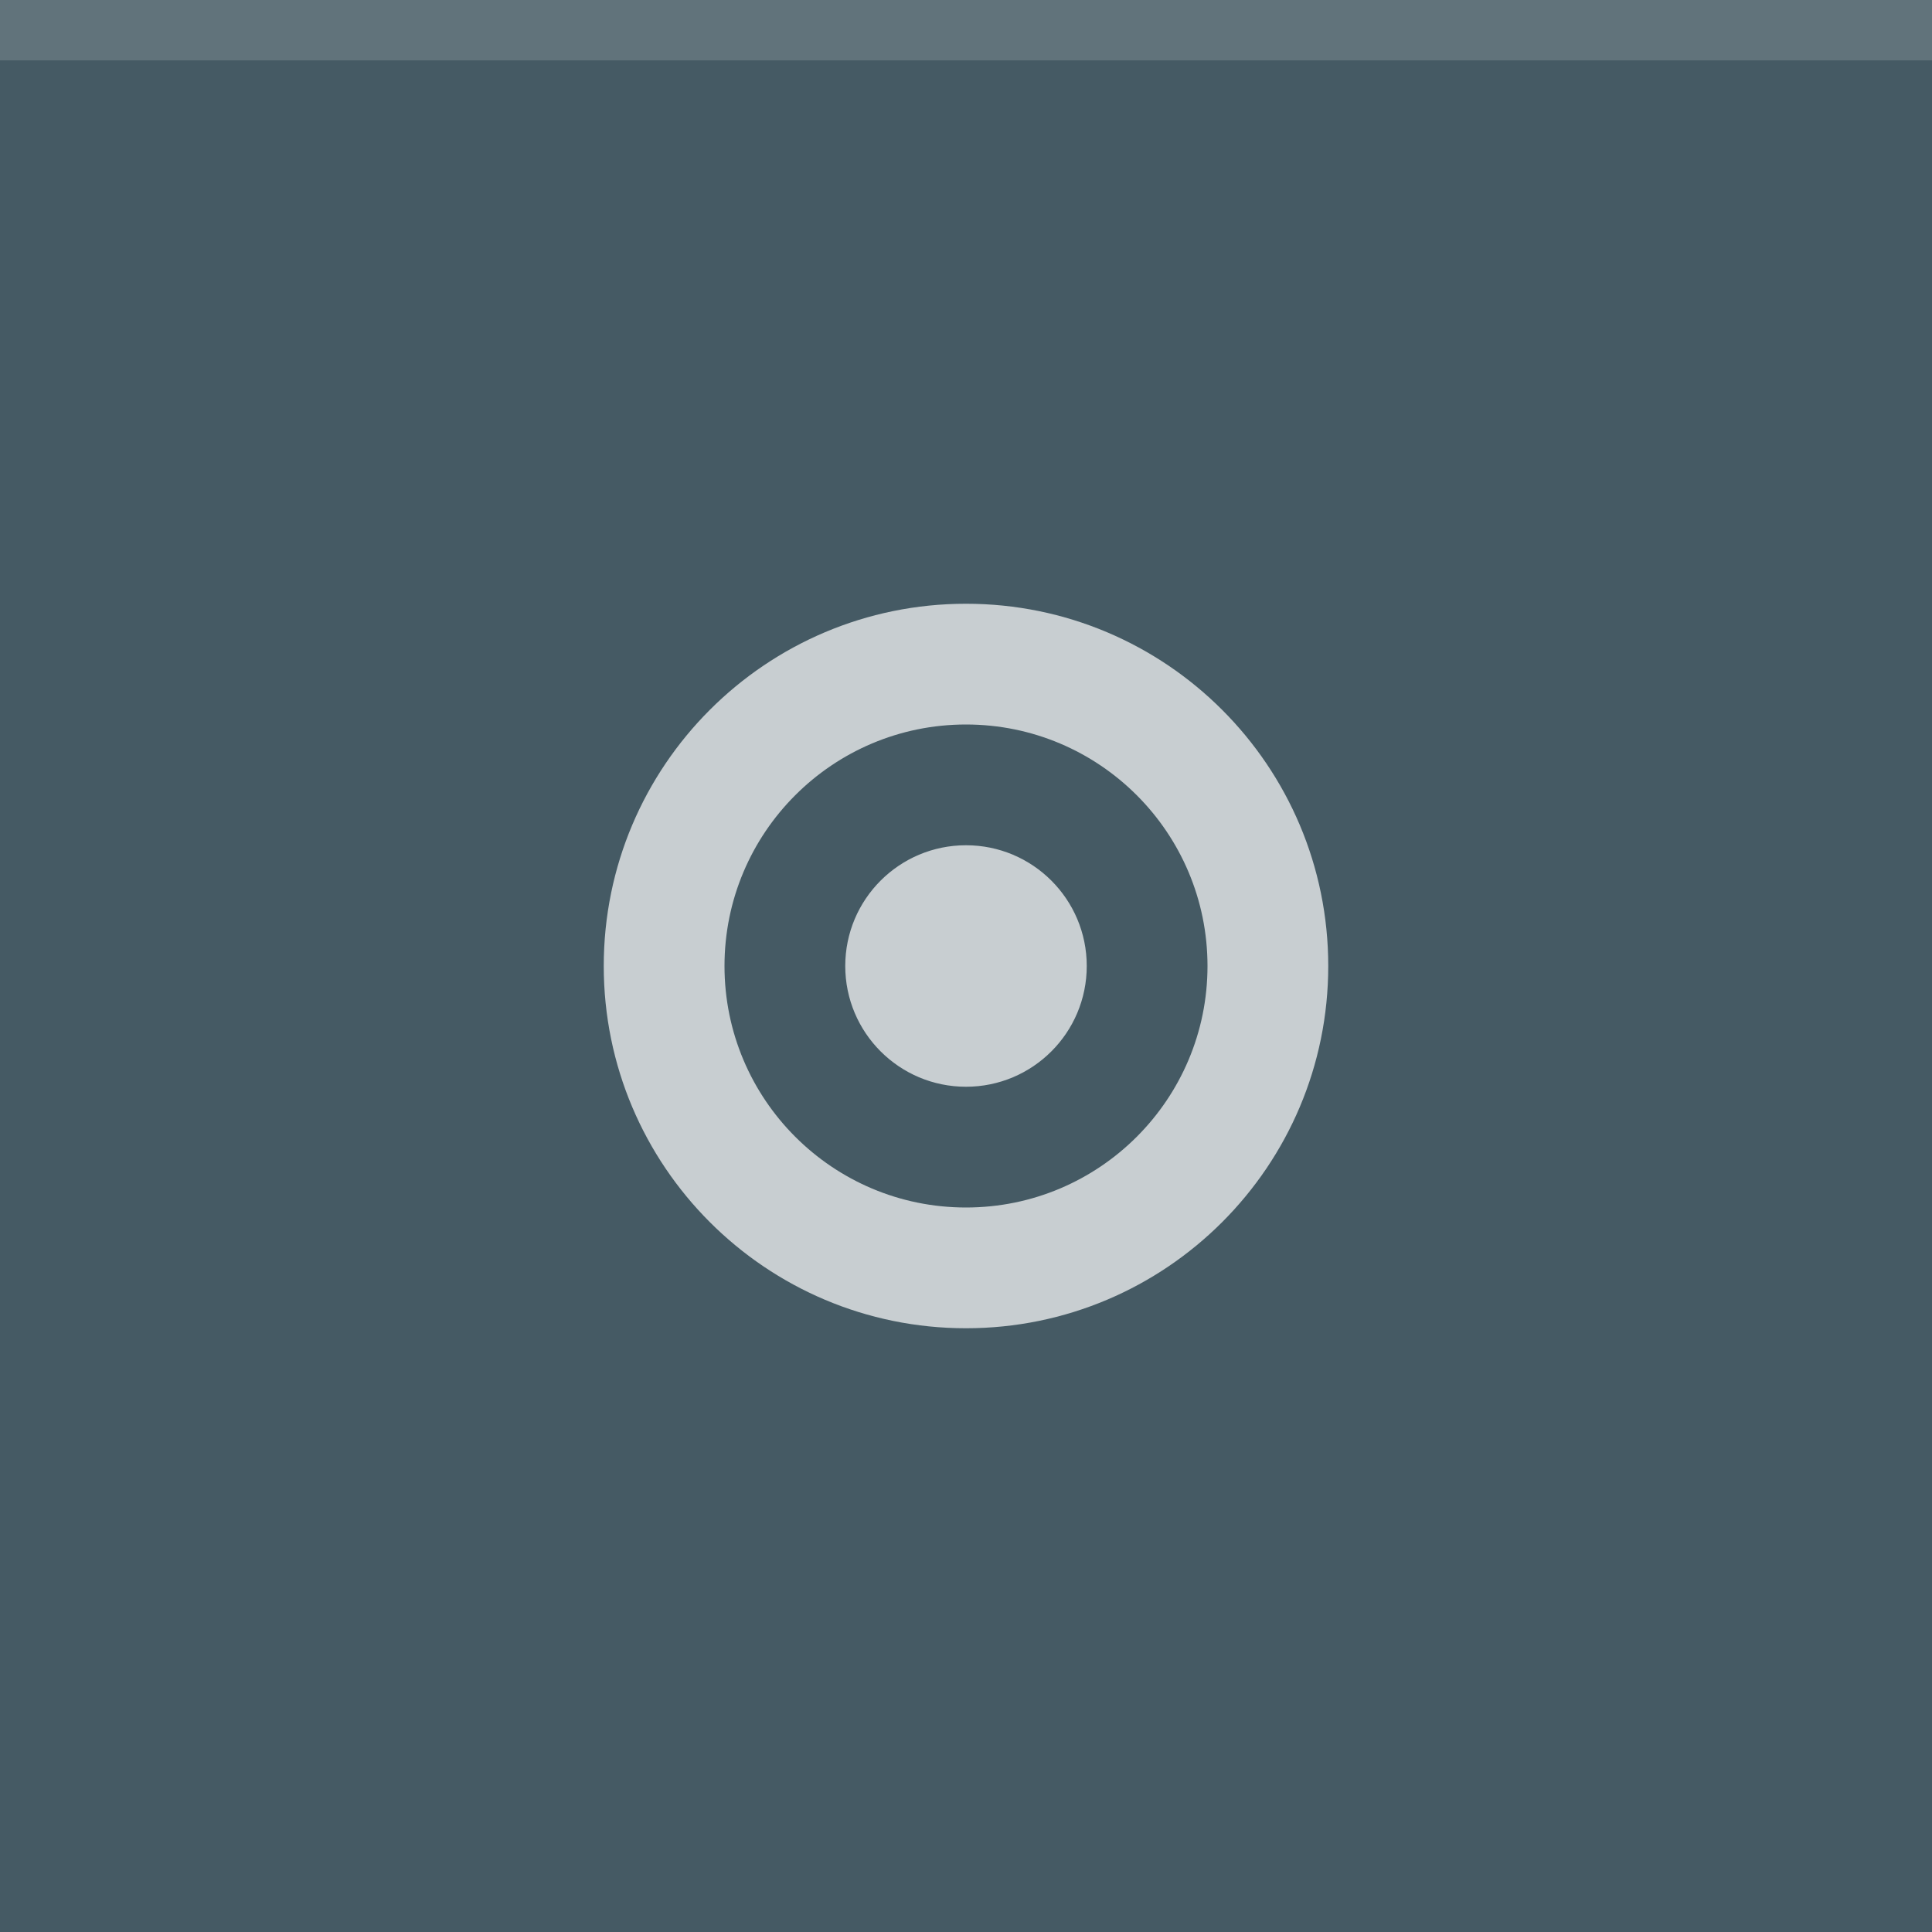
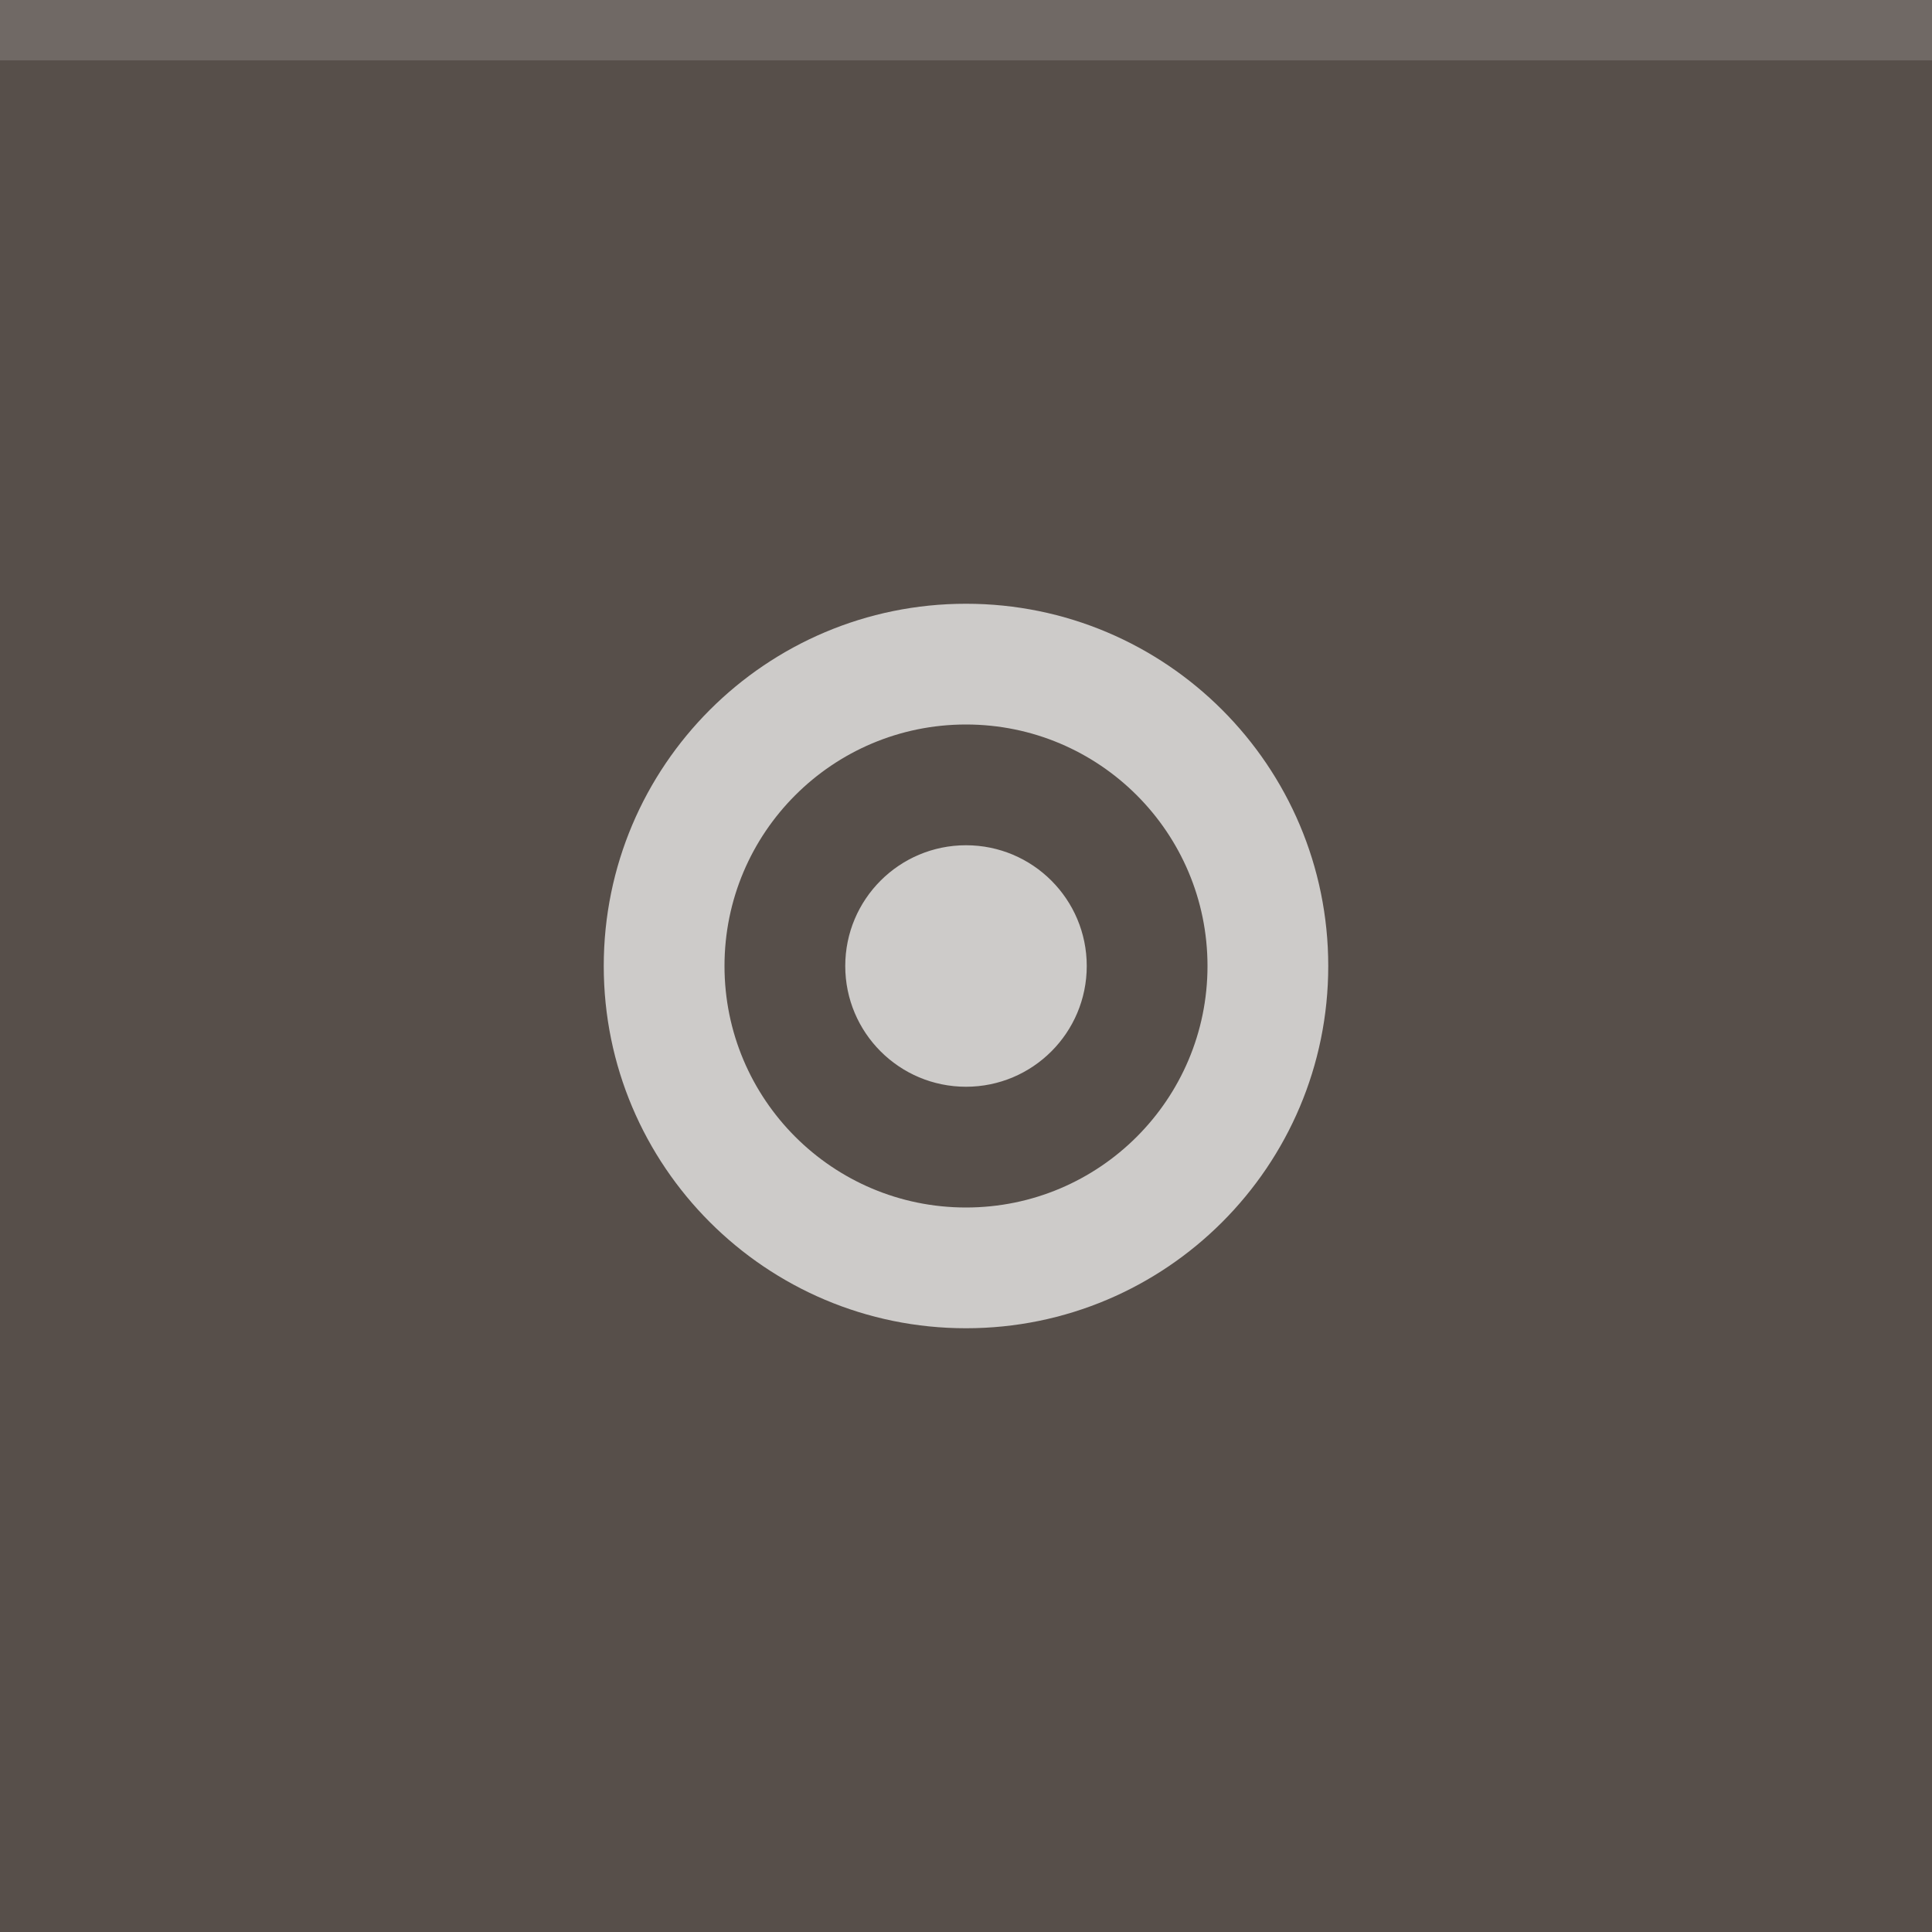
<svg xmlns="http://www.w3.org/2000/svg" width="32" height="32" viewBox="0 0 32 32">
-   <rect width="32" height="32" fill="#455A64" />
+   <rect width="32" height="32" fill="#574f4a" />
  <rect width="32" height="1" fill="#FFFFFF" fill-opacity="0.15" />
  <g fill="#FFFFFF" opacity="0.7">
    <circle cx="16" cy="16" r="12" opacity="0" />
    <path d="m16 10a6 6 0 0 0 -6 6 6 6 0 0 0 6 6 6 6 0 0 0 6 -6 6 6 0 0 0 -6 -6zm0 2a4 4 0 0 1 4 4 4 4 0 0 1 -4 4 4 4 0 0 1 -4 -4 4 4 0 0 1 4 -4zm0 2a2 2 0 0 0 -2 2 2 2 0 0 0 2 2 2 2 0 0 0 2 -2 2 2 0 0 0 -2 -2z" />
  </g>
</svg>
